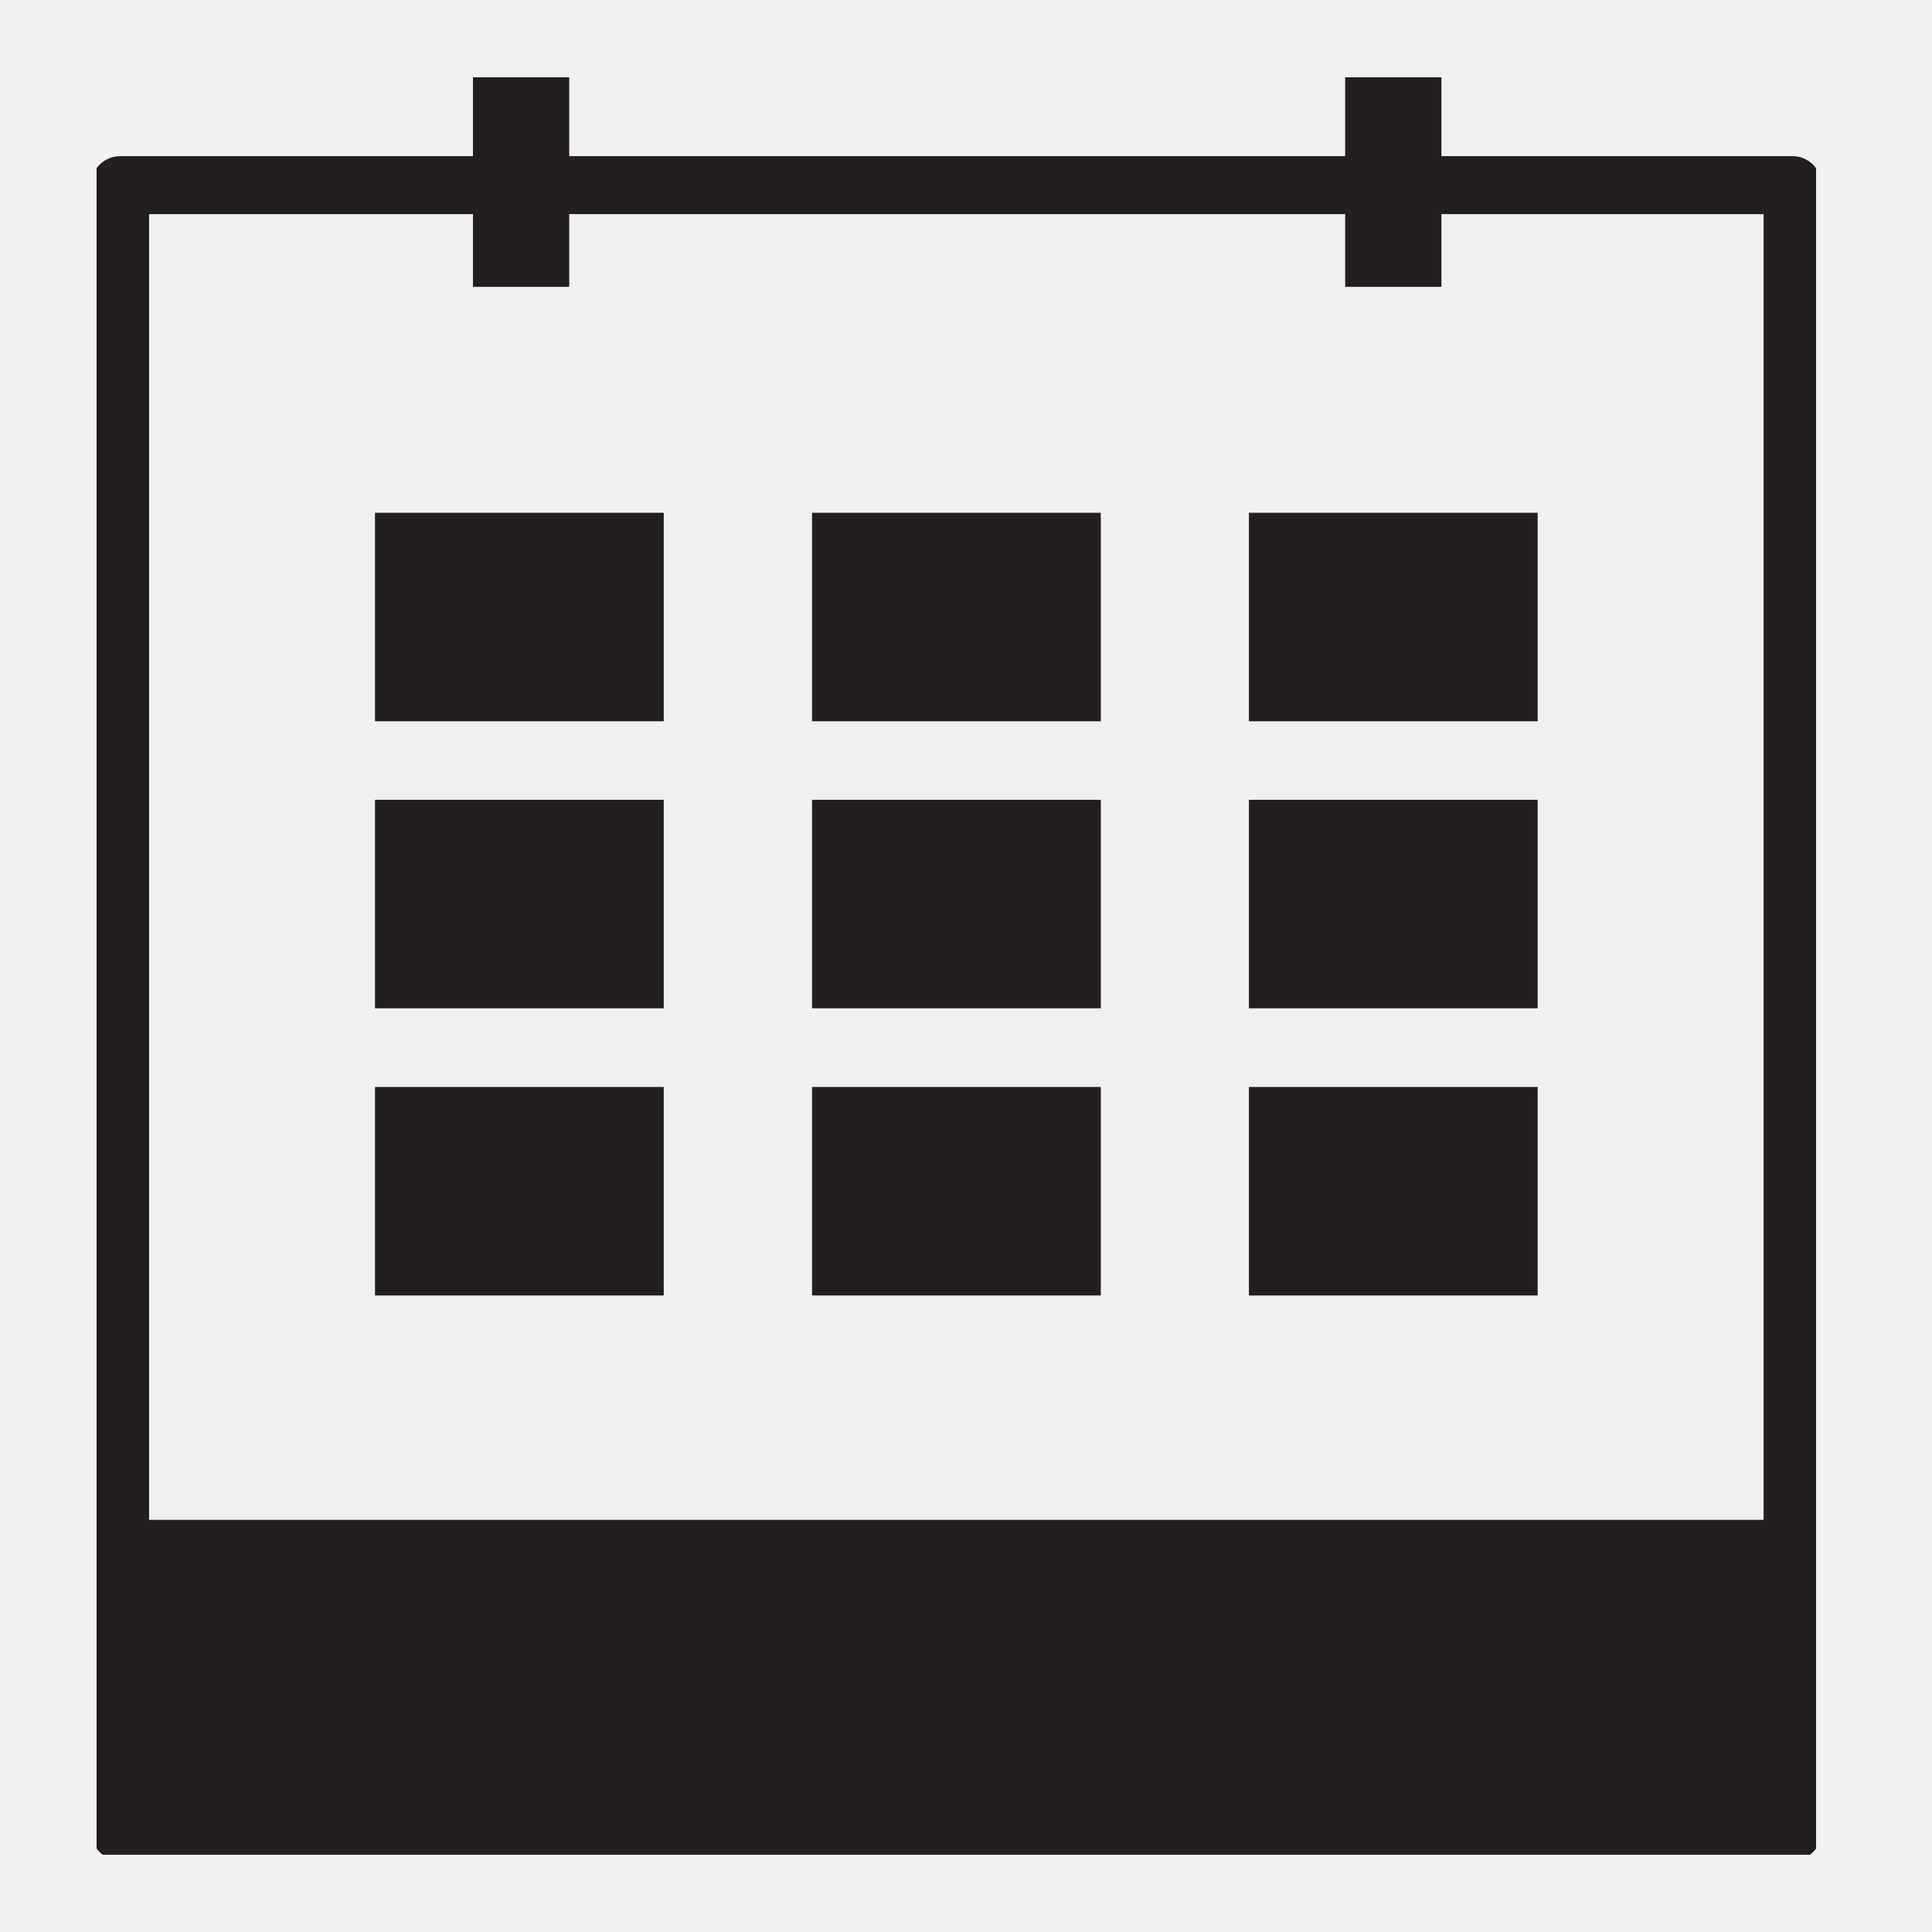
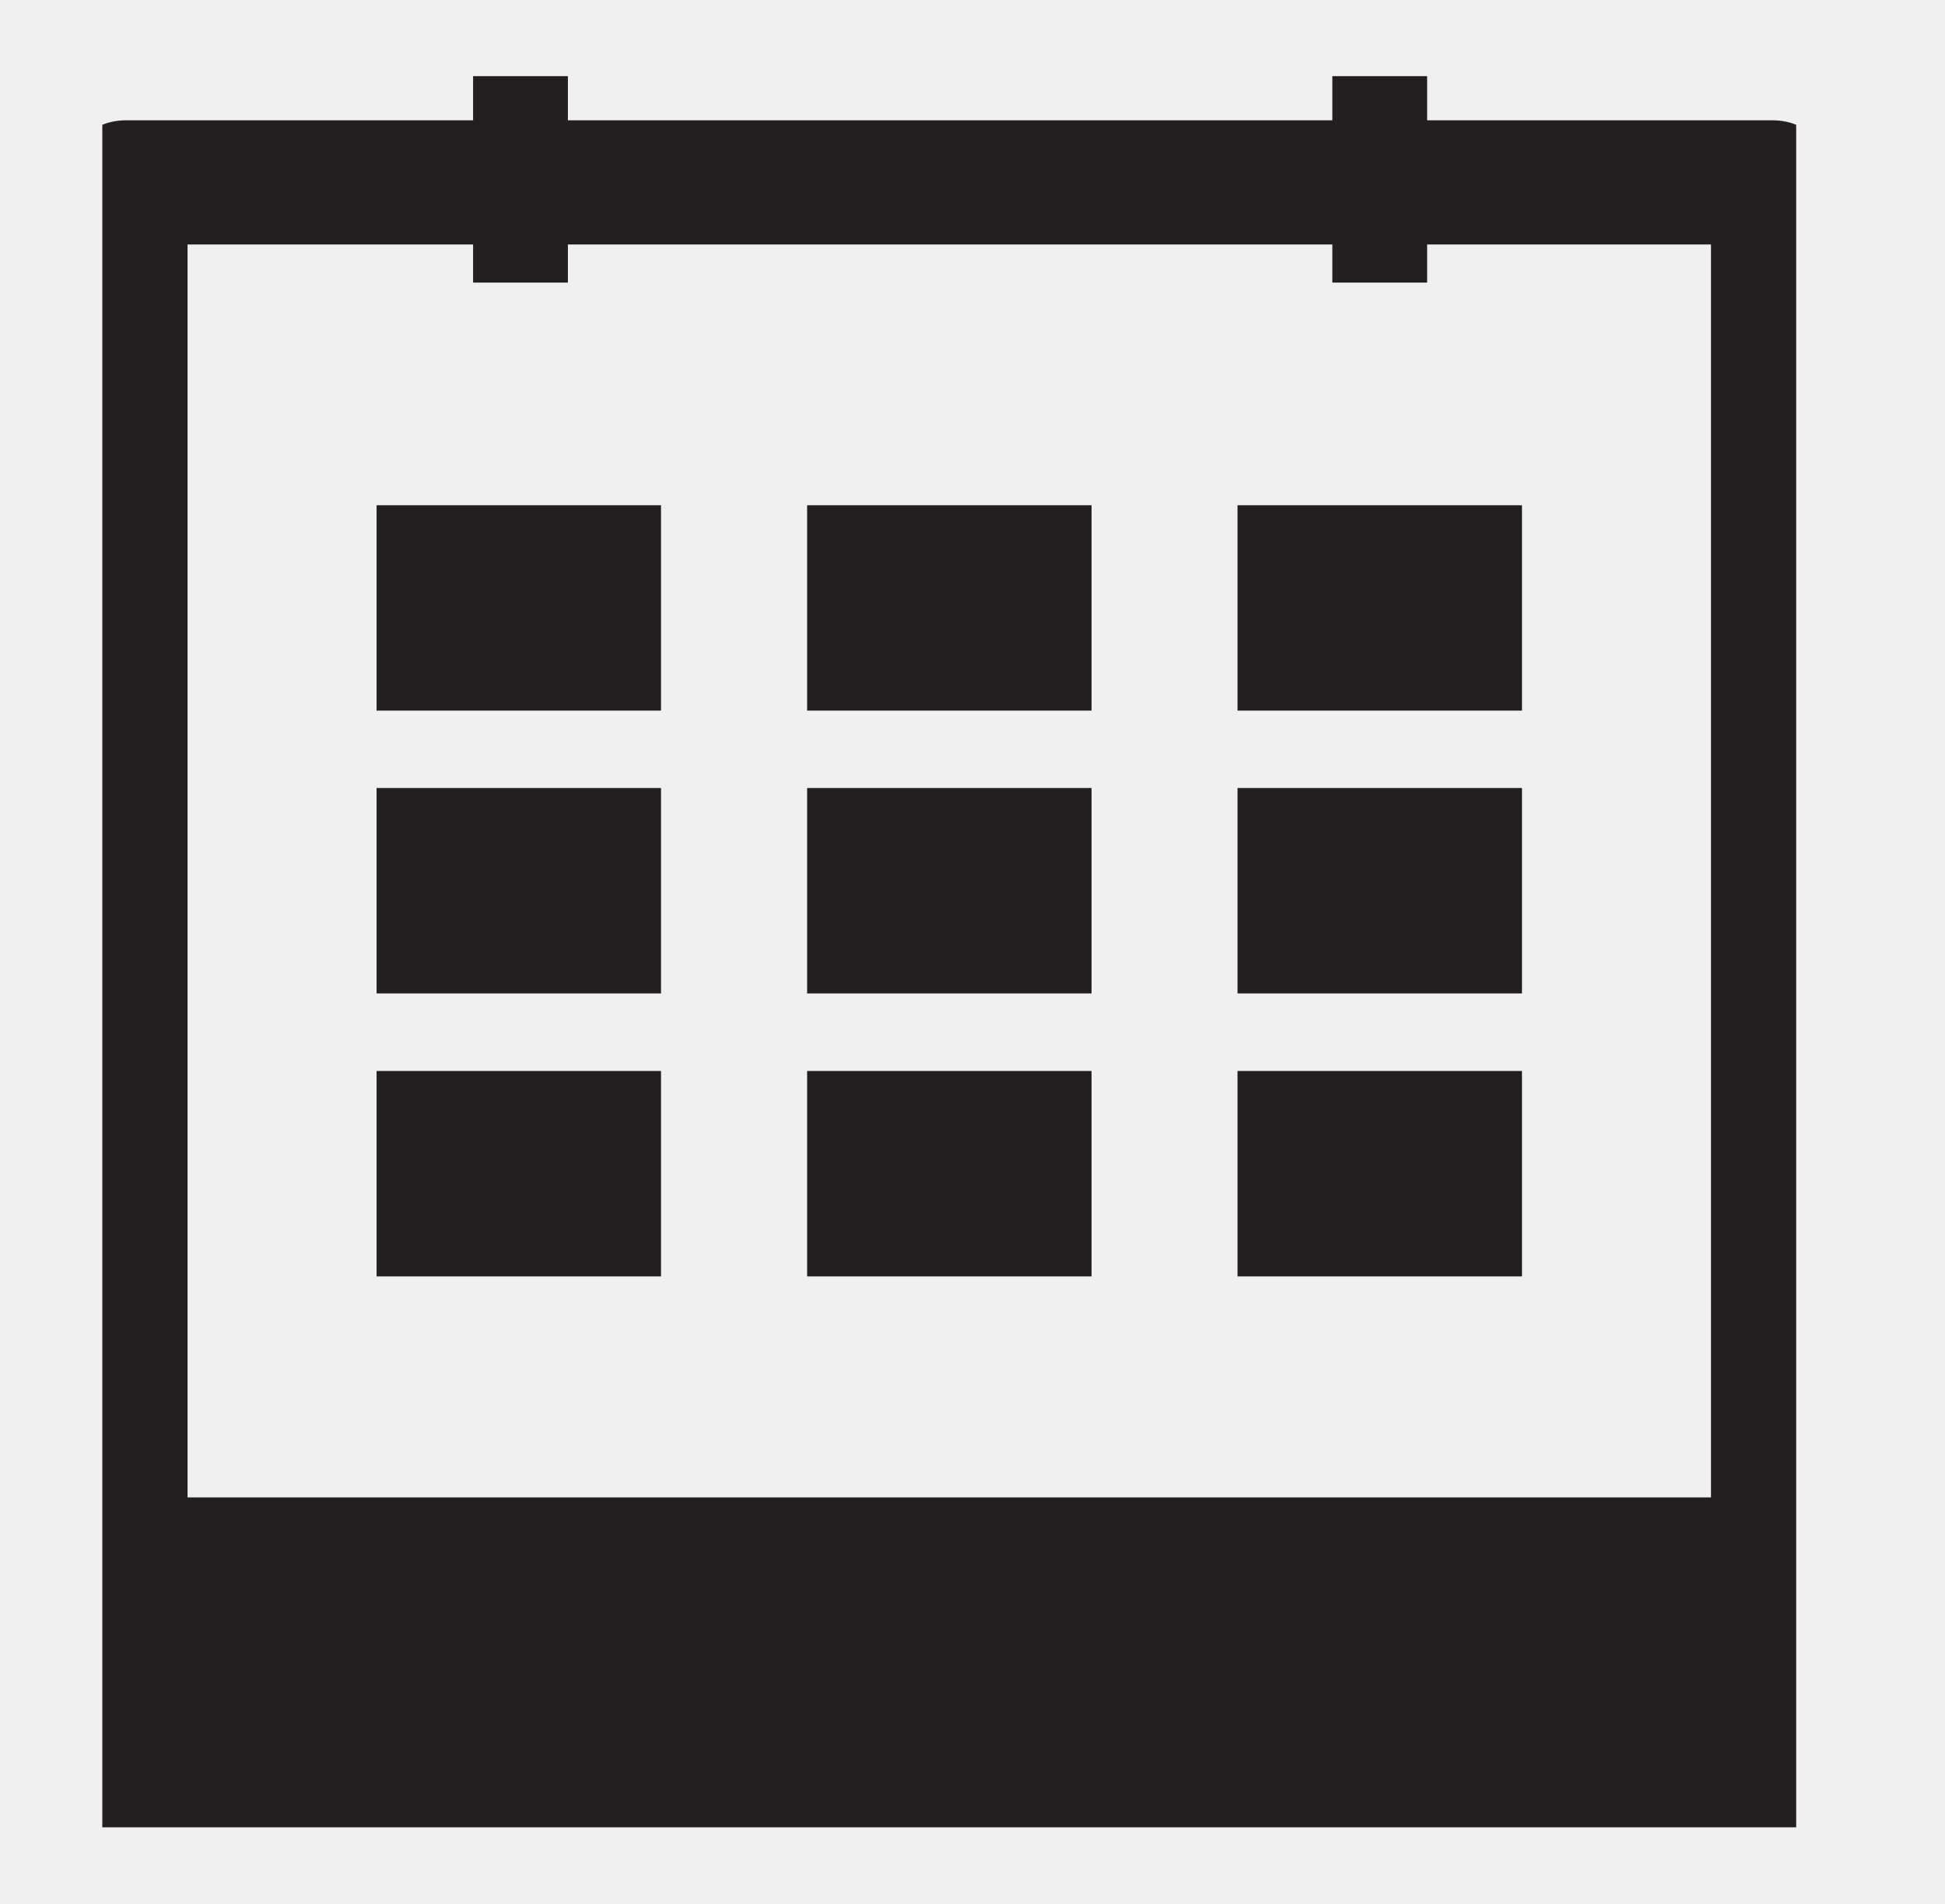
- <svg xmlns="http://www.w3.org/2000/svg" width="100" height="100" viewBox="0 0 100 100" fill="none">
-   <g clip-path="url(#clip0_130_4362)">
-     <path fill-rule="evenodd" clip-rule="evenodd" d="M29.463 4H24.481V8.083H6.217C5.389 8.083 4.717 8.755 4.717 9.583V94.802C4.717 95.63 5.389 96.302 6.217 96.302H92.783C93.612 96.302 94.283 95.63 94.283 94.802V9.583C94.283 8.755 93.612 8.083 92.783 8.083H74.608V4H69.626V8.083H29.463V4ZM69.626 11.083H29.463V14.847H24.481V11.083H7.717V78.667H91.283V11.083H74.608V14.847H69.626V11.083ZM34.356 26.541H19.41V37.332H34.356V26.541ZM42.031 26.541H56.977V37.332H42.031V26.541ZM79.59 26.541H64.644V37.332H79.59V26.541ZM19.41 41.398H34.356V52.189H19.41V41.398ZM56.977 41.398H42.031V52.189H56.977V41.398ZM64.644 41.398H79.59V52.189H64.644V41.398ZM34.356 56.262H19.41V67.053H34.356V56.262ZM42.031 56.262H56.977V67.053H42.031V56.262ZM79.59 56.262H64.644V67.053H79.59V56.262Z" fill="#231F20" />
+ <svg xmlns="http://www.w3.org/2000/svg" width="47" height="46" viewBox="0 0 47 46" fill="none">
+   <g clip-path="url(#clip0_1380_352)">
+     <path fill-rule="evenodd" clip-rule="evenodd" d="M13.723 1.84H11.432V2.907H3.032C2.204 2.907 1.532 3.579 1.532 4.407V43.601C1.532 44.429 2.204 45.101 3.032 45.101H42.845C43.674 45.101 44.345 44.429 44.345 43.601V4.407C44.345 3.579 43.674 2.907 42.845 2.907H34.486V1.84H32.195V2.907H13.723V1.84ZM32.195 5.907H13.723V6.828H11.432V5.907H4.532V36.18H41.345V5.907H34.486V6.828H32.195V5.907ZM15.973 12.207H9.1V17.169H15.973V12.207ZM19.504 12.207H26.377V17.169H19.504V12.207ZM36.778 12.207H29.904V17.169H36.778V12.207ZM9.1 19.039H15.973V24.002H9.1V19.039ZM26.377 19.039H19.504V24.002H26.377V19.039ZM29.904 19.039H36.778V24.002H29.904V19.039ZM15.973 25.876H9.1V30.839H15.973V25.876ZM19.504 25.876H26.377V30.839H19.504V25.876ZM36.778 25.876H29.904V30.839H36.778V25.876Z" fill="#231F20" />
  </g>
  <defs>
-     <clipPath id="clip0_130_4362">
-       <rect width="89" height="92" fill="white" transform="translate(5 4)" />
+     <clipPath id="clip0_1380_352">
+       <rect width="40.932" height="42.312" fill="white" transform="translate(2.47217 1.83966)" />
    </clipPath>
  </defs>
</svg>
